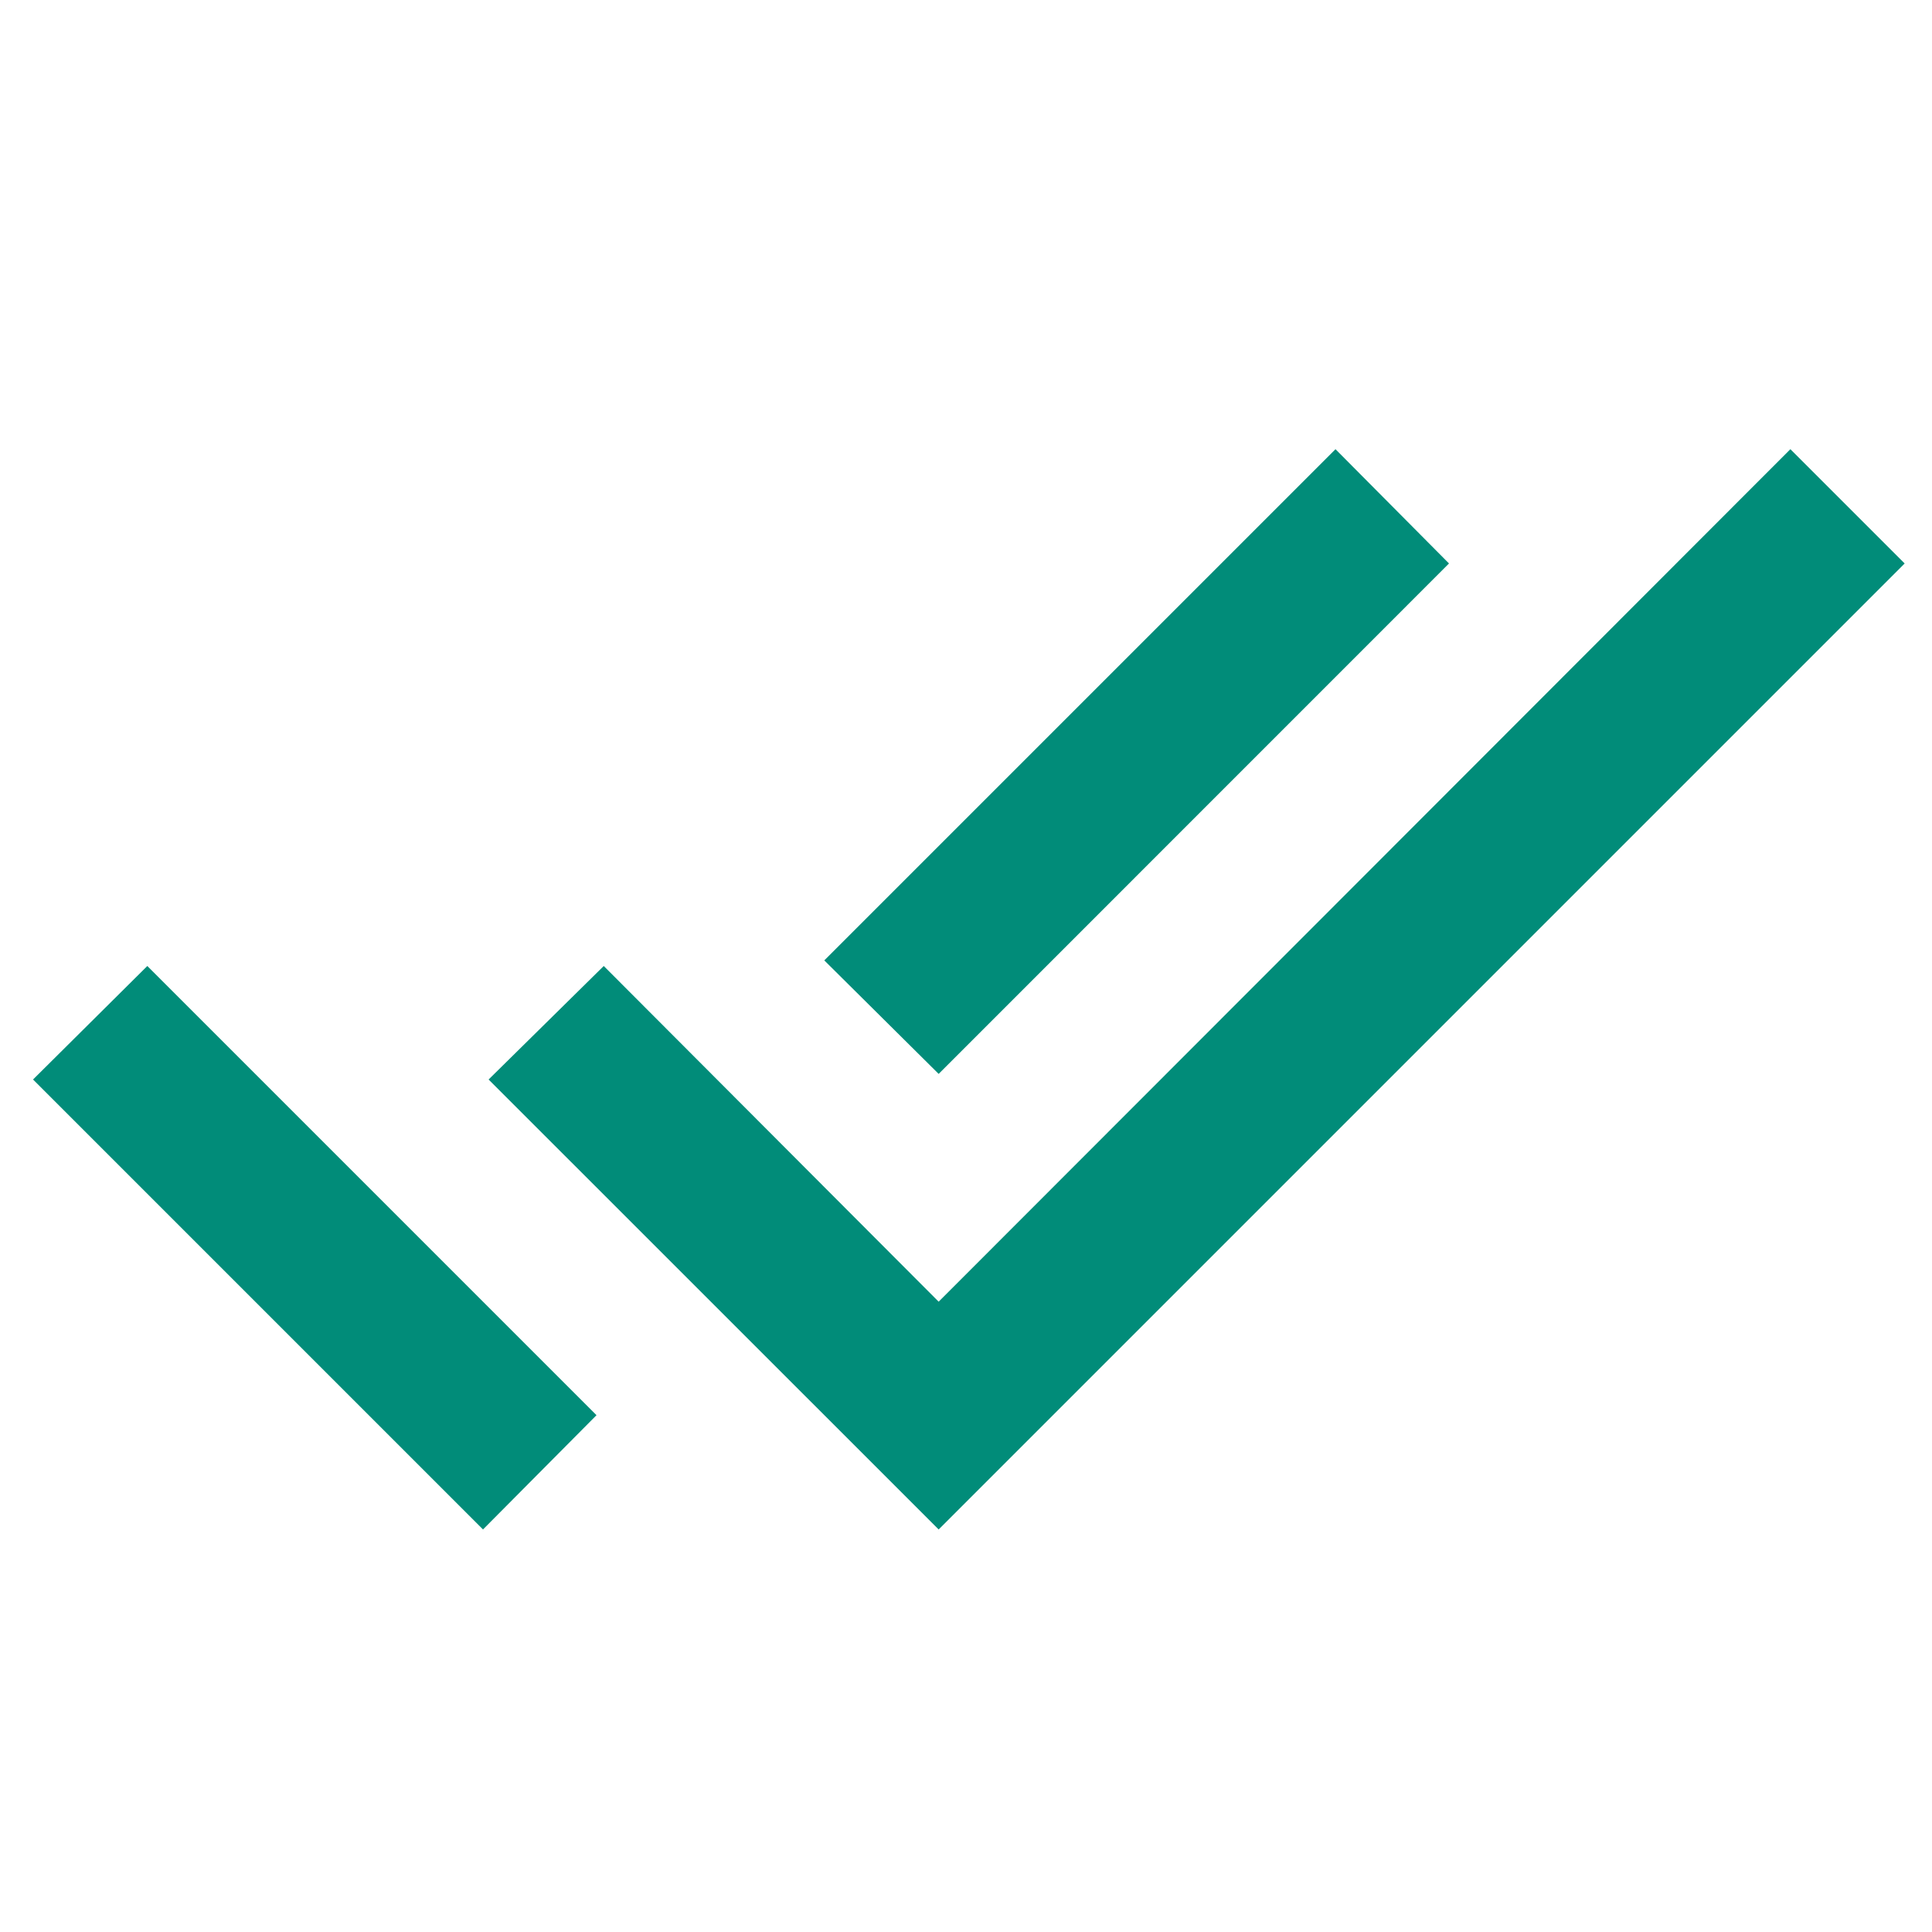
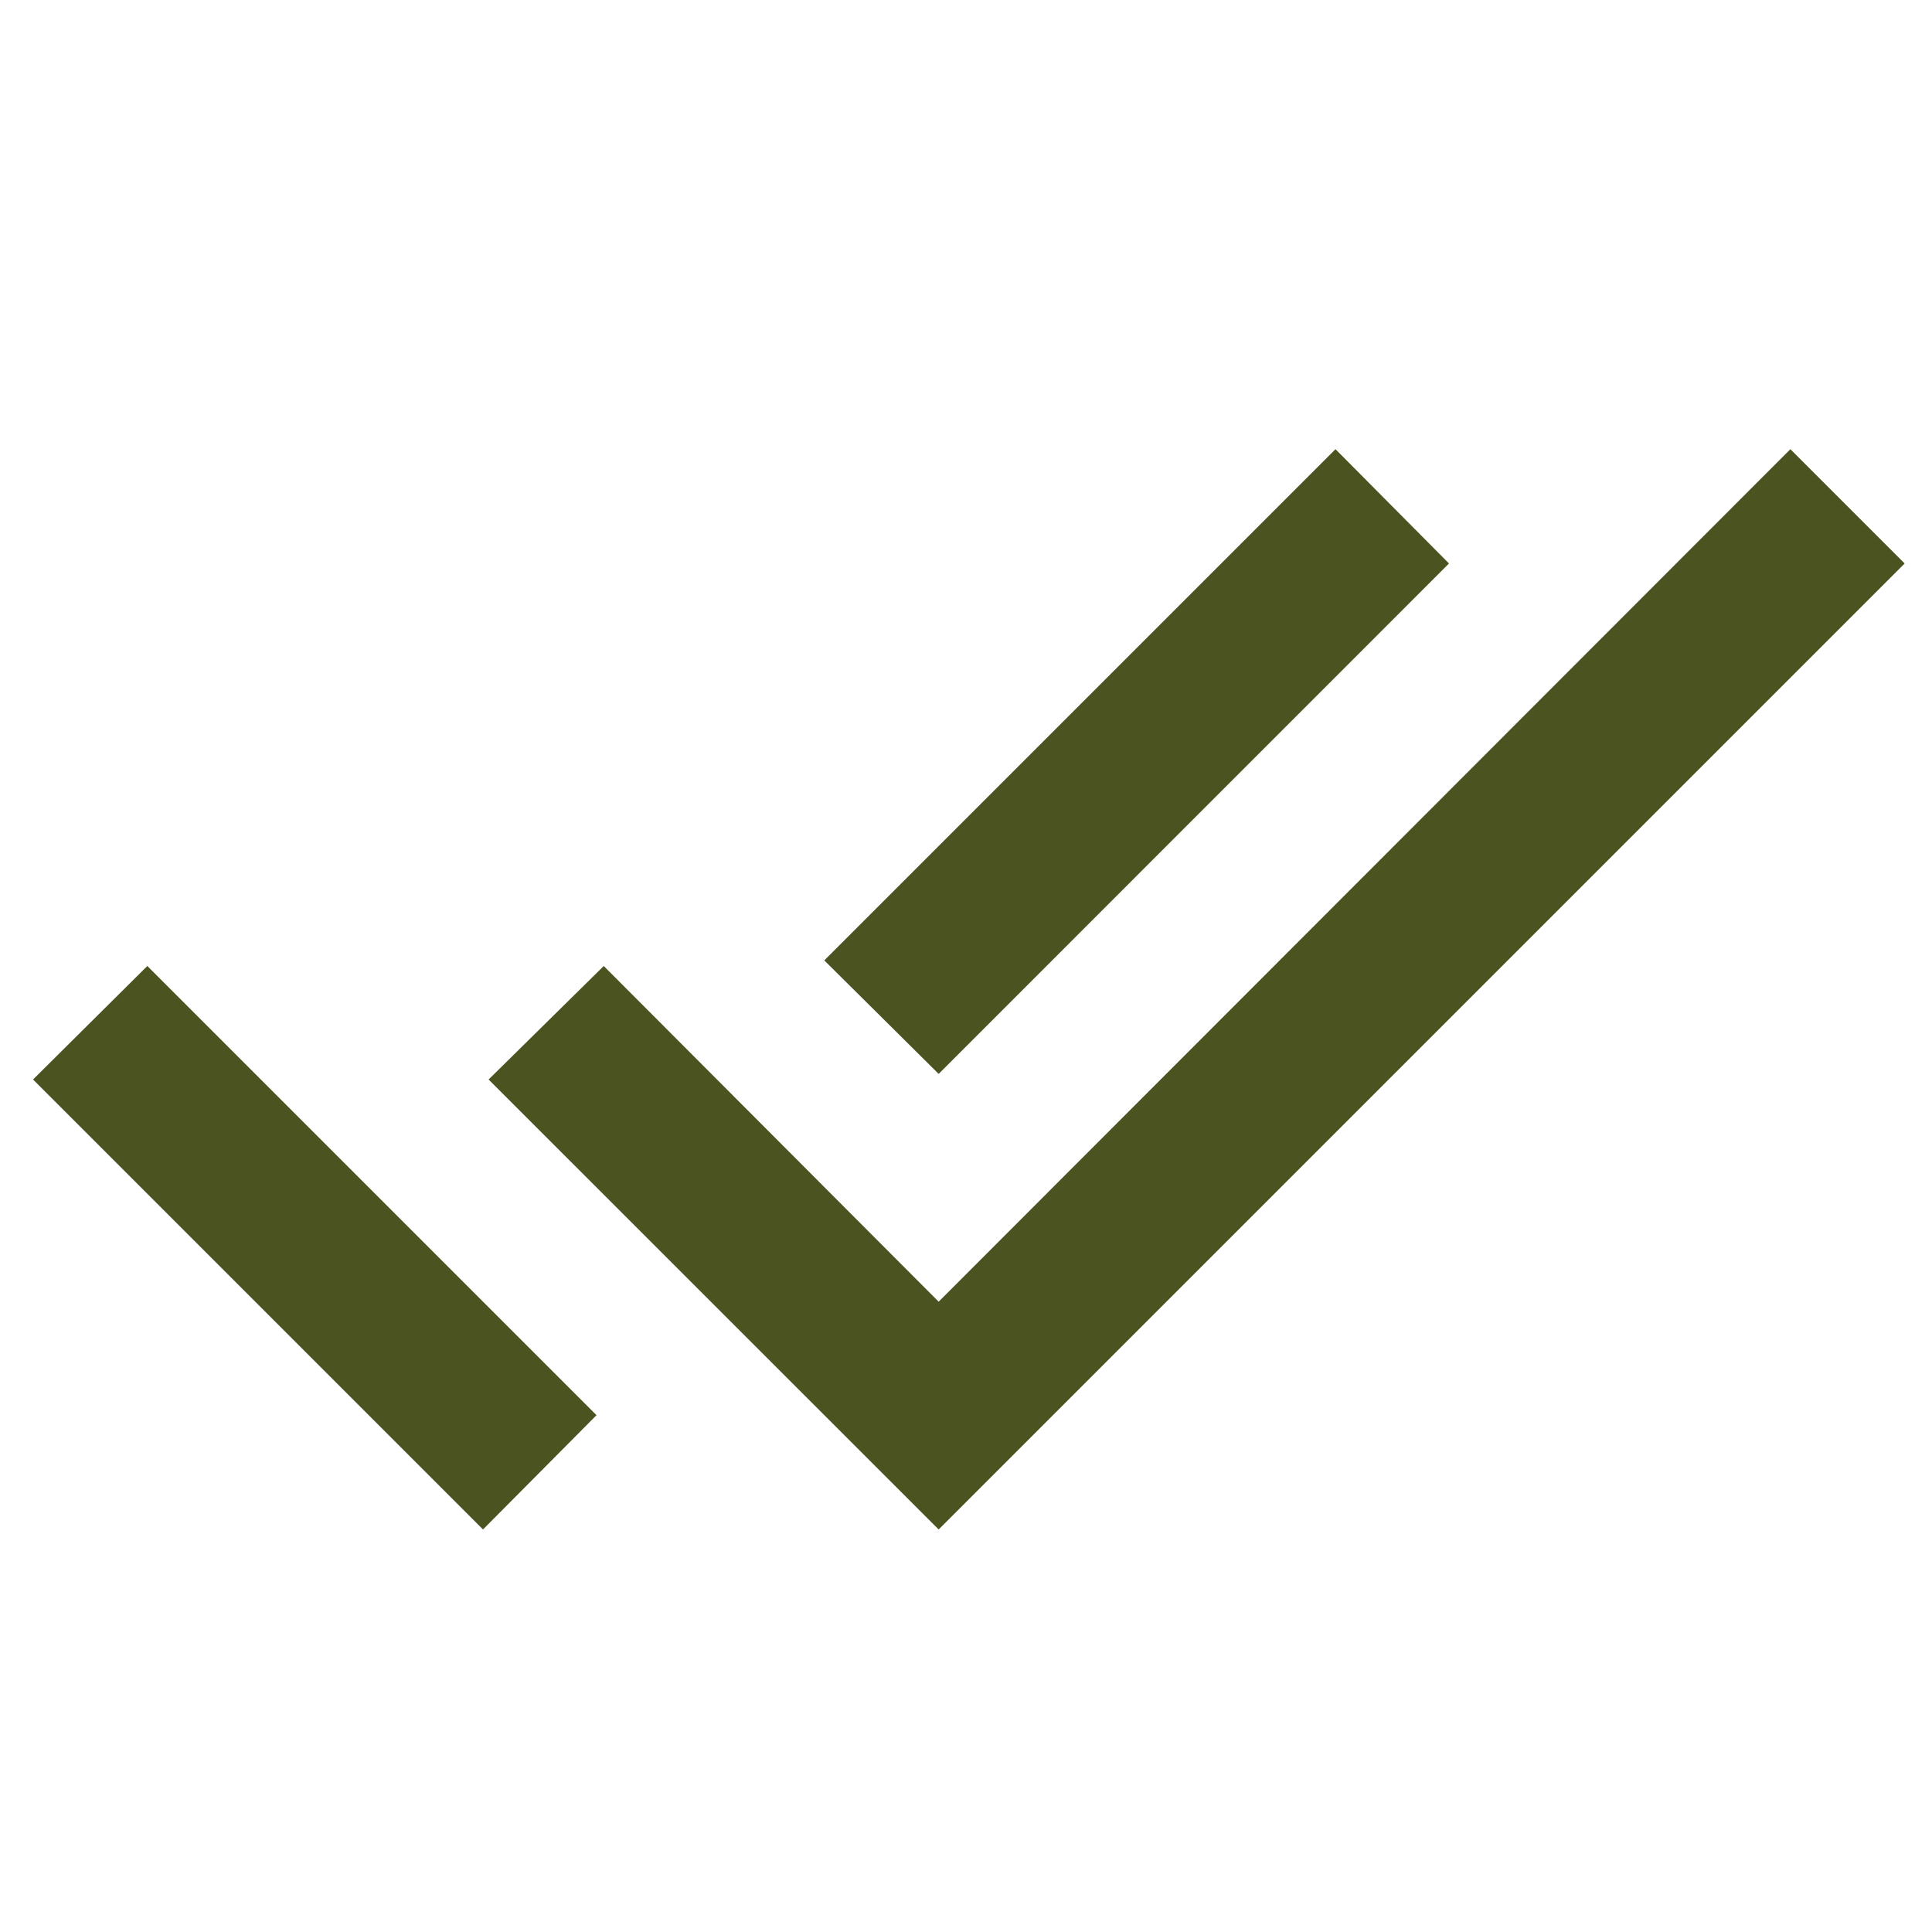
<svg xmlns="http://www.w3.org/2000/svg" width="20" height="20" viewBox="0 0 20 20" fill="none">
-   <path d="M0.342 11.175L5 15.833L6.175 14.65L1.525 10M18.534 4.65L9.717 13.475L6.25 10L5.058 11.175L9.717 15.833L19.717 5.833M15 5.833L13.825 4.65L8.533 9.942L9.717 11.117L15 5.833Z" fill="#018C79" />
+   <path d="M0.342 11.175L5 15.833L6.175 14.65L1.525 10M18.534 4.65L9.717 13.475L6.25 10L5.058 11.175L9.717 15.833L19.717 5.833M15 5.833L13.825 4.65L8.533 9.942L9.717 11.117L15 5.833Z" fill="#4b5320" />
</svg>
